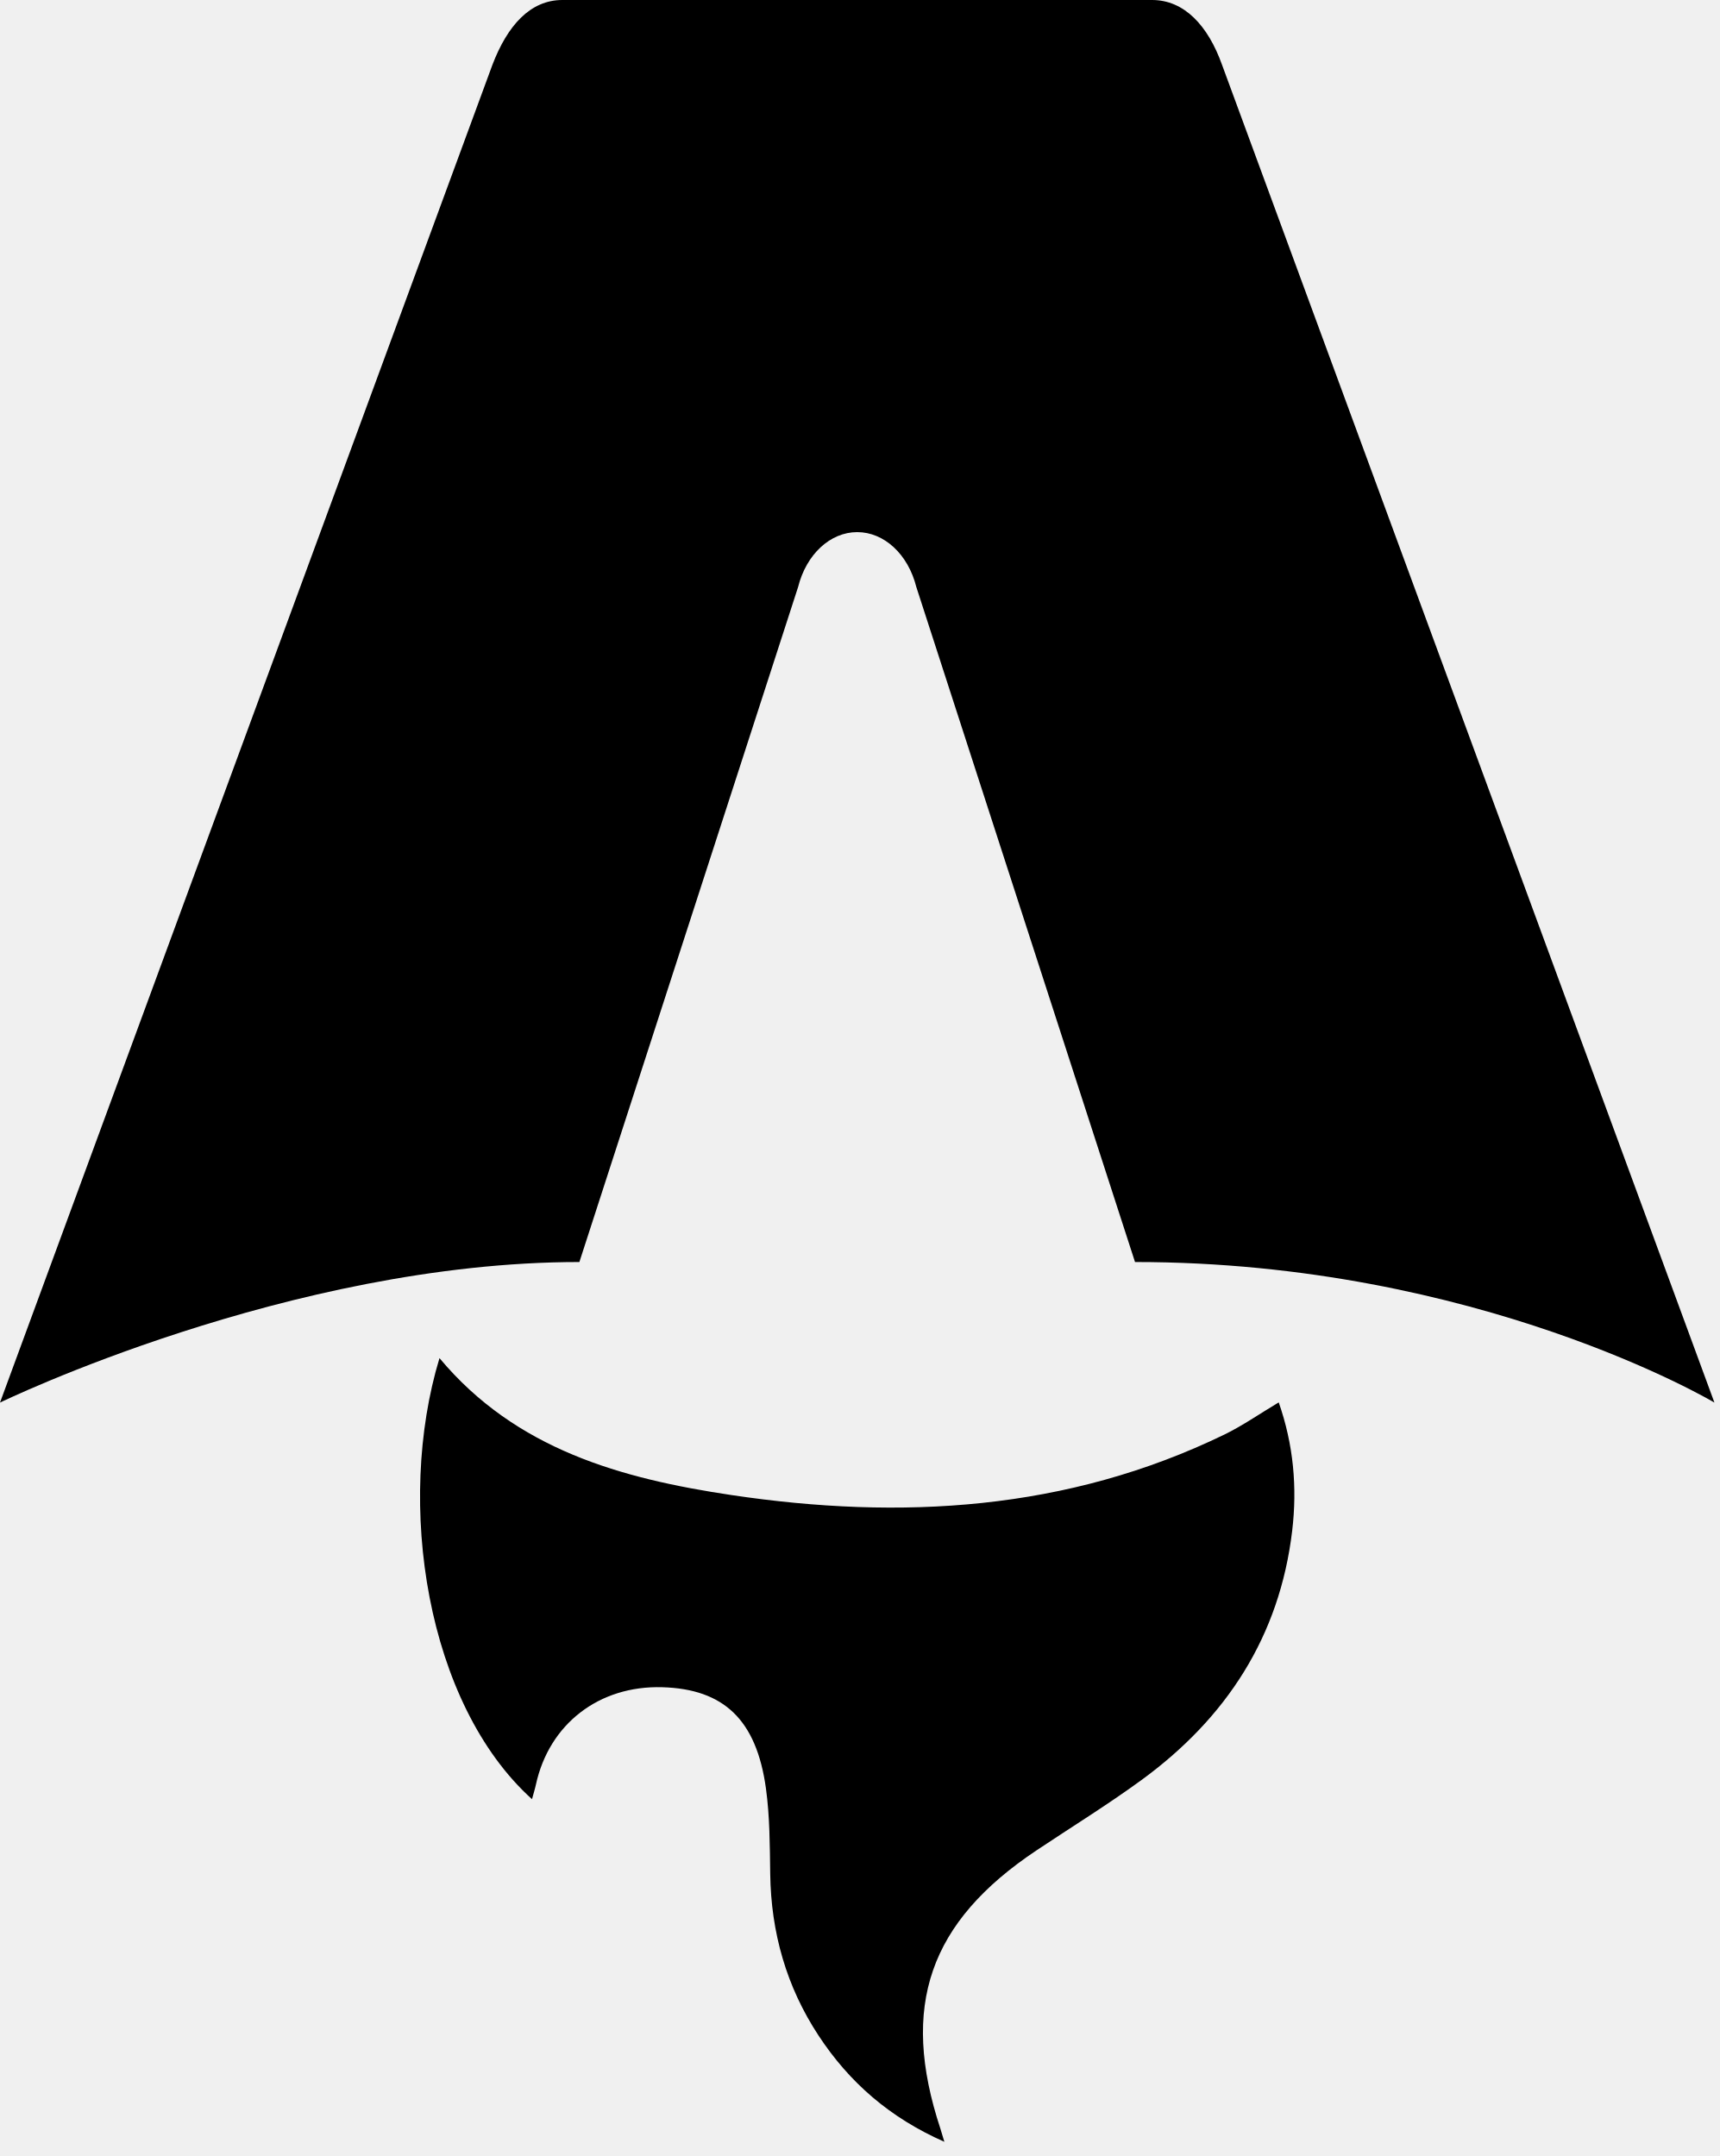
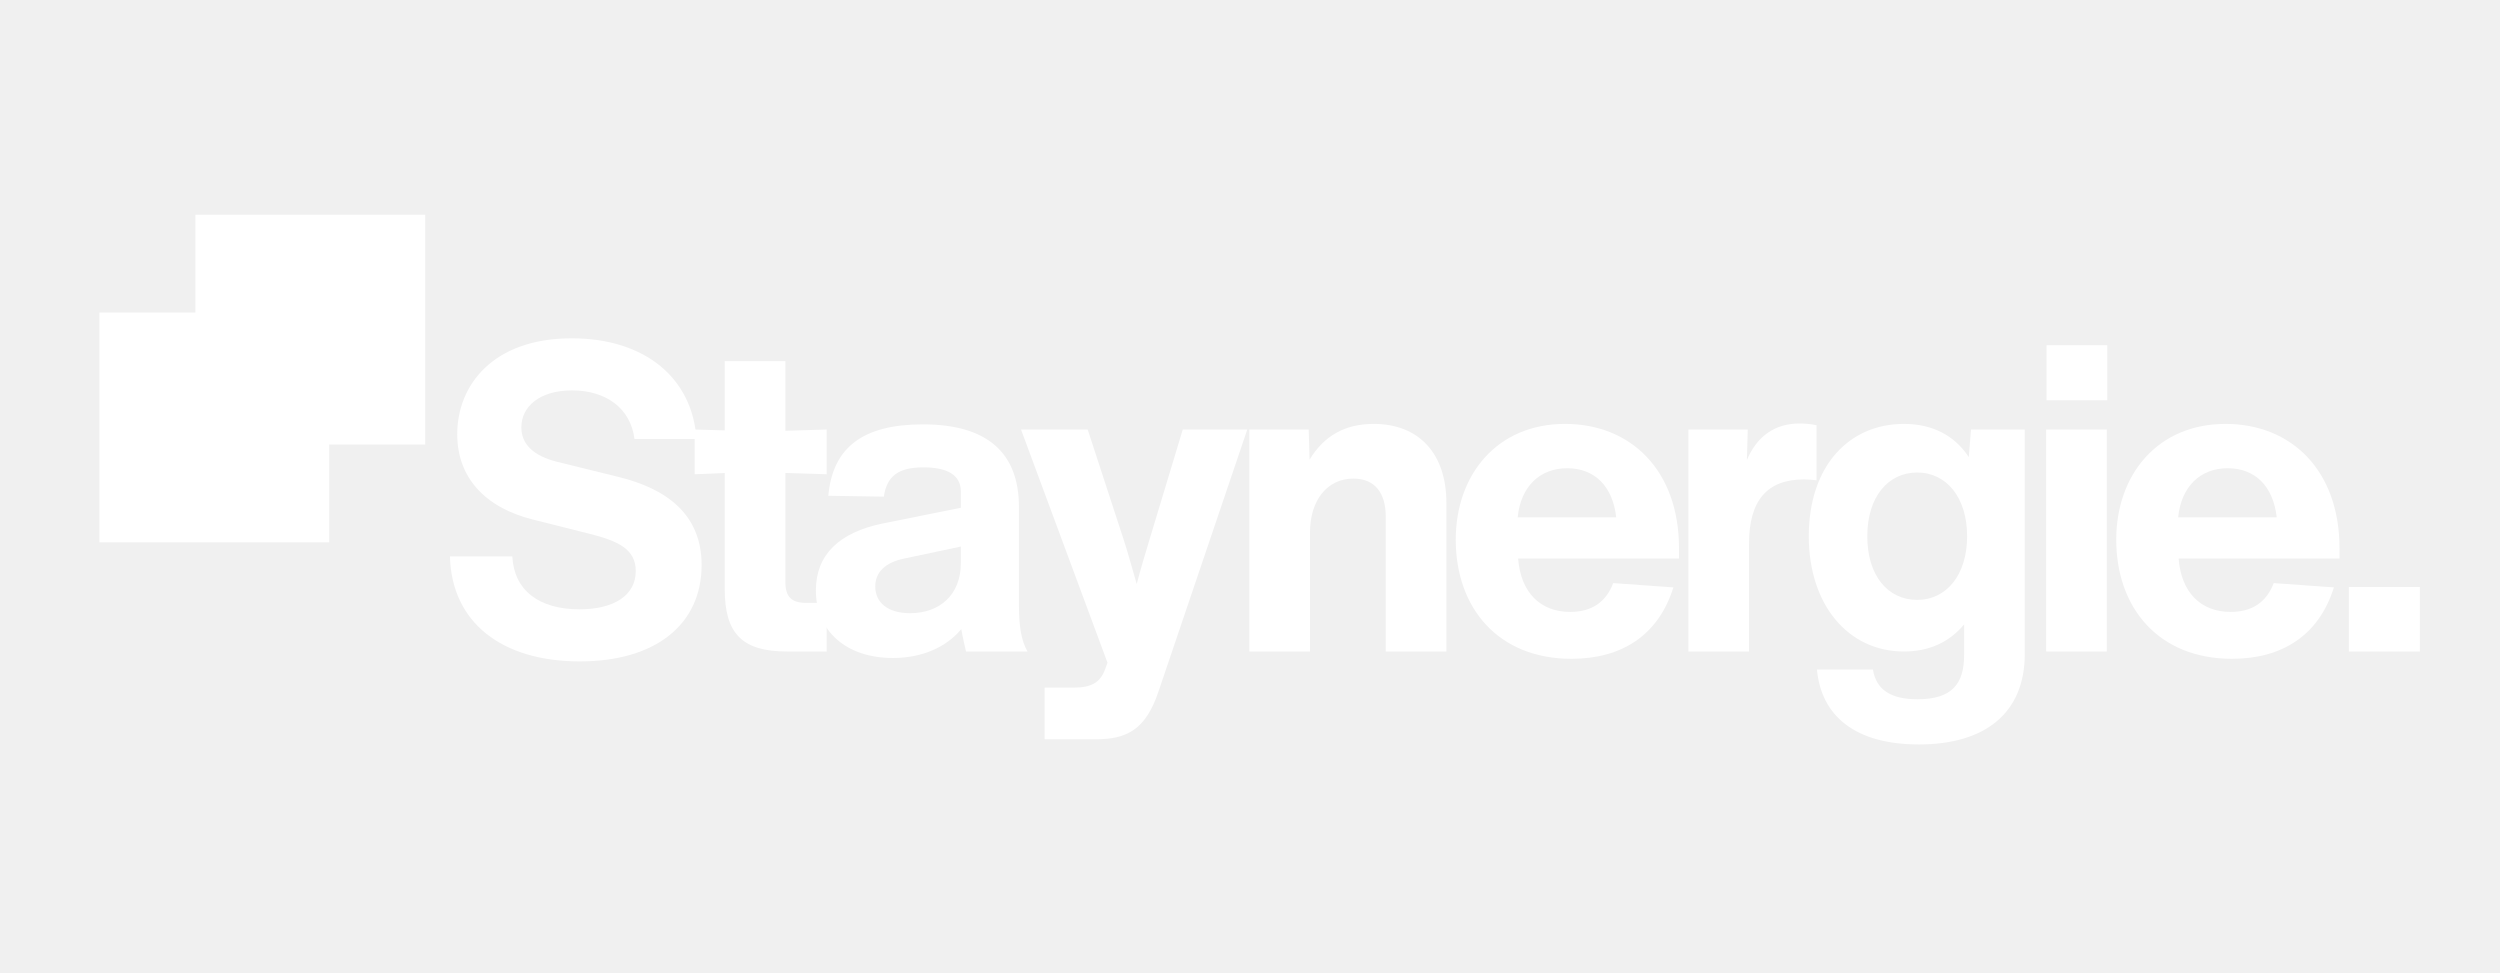
- <svg xmlns="http://www.w3.org/2000/svg" width="63" height="79" viewBox="0 0 63 79" fill="none">
-   <path d="M19.492 65.928C15.617 62.432 14.485 55.086 16.1 49.764C18.9 53.119 22.779 54.182 26.798 54.782C33.001 55.708 39.094 55.362 44.856 52.564C45.516 52.243 46.125 51.817 46.845 51.386C47.386 52.934 47.527 54.497 47.338 56.088C46.879 59.962 44.925 62.954 41.818 65.223C40.575 66.13 39.26 66.941 37.977 67.797C34.035 70.426 32.968 73.51 34.449 77.995C34.485 78.104 34.516 78.213 34.596 78.48C32.583 77.591 31.112 76.296 29.992 74.595C28.809 72.798 28.246 70.811 28.216 68.662C28.201 67.615 28.201 66.56 28.059 65.528C27.711 63.014 26.514 61.888 24.261 61.823C21.948 61.756 20.118 63.167 19.633 65.389C19.596 65.56 19.542 65.728 19.489 65.926L19.492 65.928Z" fill="currentColor" />
-   <path d="M0 51.393C0 51.393 10.598 46.243 21.225 46.243L29.238 21.507C29.538 20.311 30.414 19.498 31.403 19.498C32.392 19.498 33.268 20.311 33.568 21.507L41.58 46.243C54.167 46.243 62.806 51.393 62.806 51.393C62.806 51.393 44.804 2.476 44.769 2.378C44.253 0.931 43.38 0 42.205 0H20.603C19.427 0 18.59 0.931 18.038 2.378C18 2.474 0 51.393 0 51.393Z" fill="currentColor" />
+ <svg xmlns="http://www.w3.org/2000/svg" width="900" zoomAndPan="magnify" viewBox="0 0 675 262.5" height="350" preserveAspectRatio="xMidYMid meet" version="1.0">
+   <defs>
+     <g />
+     <clipPath id="4ddd27447e">
+       <path d="M 52.758 57.977 L 114.801 57.977 L 114.801 120.02 L 52.758 120.02 Z M 52.758 57.977 " clip-rule="nonzero" />
+     </clipPath>
+     <clipPath id="ee56fca7d3">
+       <path d="M 26.84 84.387 L 88.887 84.387 L 88.887 146.434 L 26.84 146.434 Z M 26.84 84.387 " clip-rule="nonzero" />
+     </clipPath>
+   </defs>
+   <g clip-path="url(#4ddd27447e)">
+     <path fill="#ffffff" d="M 52.758 57.977 L 114.801 57.977 L 114.801 120.02 L 52.758 120.02 Z M 52.758 57.977 " fill-opacity="1" fill-rule="nonzero" />
+   </g>
+   <g clip-path="url(#ee56fca7d3)">
+     <path fill="#ffffff" d="M 26.84 84.387 L 88.887 84.387 L 88.887 146.434 L 26.84 146.434 Z M 26.84 84.387 " fill-opacity="1" fill-rule="nonzero" />
+   </g>
+   <g fill="#ffffff" fill-opacity="1">
+     <g transform="translate(96.04082, 175.9072)">
+       <g />
+     </g>
+   </g>
+   <g fill="#ffffff" fill-opacity="1">
+     <g transform="translate(116.9516, 175.9072)">
+       <g>
+         <path d="M 39.609 2.672 C 60.047 2.672 72.484 -7.312 72.484 -23.344 C 72.484 -37.172 62.844 -44.016 49.953 -47.156 L 33.453 -51.219 C 27.062 -52.844 23.812 -55.984 23.812 -60.516 C 23.812 -66.094 28.688 -70.5 37.516 -70.5 C 46.578 -70.5 53.312 -65.75 54.359 -57.375 L 71.094 -57.375 C 70.047 -73.641 57.375 -84.562 37.406 -84.562 C 16.141 -84.562 6.5 -71.906 6.5 -58.656 C 6.5 -47.047 13.938 -38.906 26.828 -35.656 L 42.047 -31.828 C 49.953 -29.859 54.703 -27.641 54.703 -21.719 C 54.703 -15.219 48.906 -11.391 39.5 -11.391 C 28.578 -11.391 21.844 -16.5 21.375 -25.672 L 4.531 -25.672 C 5 -7.781 18.578 2.672 39.609 2.672 Z M 39.609 2.672 " />
+       </g>
+     </g>
+   </g>
+   <g fill="#ffffff" fill-opacity="1">
+     <g transform="translate(185.8023, 175.9072)">
+       <g>
+         <path d="M 37.406 -47.859 L 37.406 -59.938 L 26.25 -59.594 L 26.25 -78.406 L 9.875 -78.406 L 9.875 -59.703 L 1.75 -59.938 L 1.75 -47.859 L 9.875 -48.203 L 9.875 -16.844 C 9.875 -4.766 14.641 0 26.719 0 L 37.406 0 L 37.406 -13.125 L 31.938 -13.125 C 27.875 -13.125 26.25 -14.75 26.25 -18.812 L 26.25 -48.203 Z M 37.406 -47.859 " />
+       </g>
+     </g>
+   </g>
+   <g fill="#ffffff" fill-opacity="1">
+     <g transform="translate(217.3814, 175.9072)">
+       <g>
+         <path d="M 60.047 0 C 58.312 -3.016 57.734 -6.969 57.734 -12.547 L 57.734 -39.031 C 57.734 -53.781 49.016 -61.328 31.828 -61.328 C 15.688 -61.328 7.438 -55.172 6.266 -42.047 L 21.25 -41.812 C 22.062 -47.391 25.203 -49.719 31.938 -49.719 C 38.453 -49.719 42.047 -47.625 42.047 -43.203 L 42.047 -38.797 L 21.141 -34.609 C 9.062 -32.172 2.906 -26.016 2.906 -16.5 C 2.906 -5.578 11.031 1.75 23.703 1.75 C 31.594 1.75 38.094 -1.156 42.172 -6.047 C 42.516 -3.953 42.984 -2.094 43.438 0 Z M 28.344 -10.344 C 22.297 -10.344 18.938 -13.234 18.938 -17.547 C 18.938 -21.484 21.719 -24.047 26.719 -25.094 L 42.047 -28.344 L 42.047 -23.922 C 42.047 -15.094 36.125 -10.344 28.344 -10.344 Z M 28.344 -10.344 " />
+       </g>
+     </g>
+   </g>
+   <g fill="#ffffff" fill-opacity="1">
+     <g transform="translate(273.9243, 175.9072)">
+       <g>
+         <path d="M 36.469 -30.312 C 35.422 -26.828 34.156 -22.656 32.984 -18.234 C 31.703 -22.656 30.547 -26.953 29.391 -30.438 L 19.75 -59.938 L 1.75 -59.938 L 25.094 3.016 L 24.516 4.641 C 23.234 8.25 20.906 9.75 16.031 9.75 L 8.125 9.75 L 8.125 23.703 L 21.844 23.703 C 30.312 23.703 35.422 21.141 38.906 10.688 L 62.844 -59.938 L 45.422 -59.938 Z M 36.469 -30.312 " />
+       </g>
+     </g>
+   </g>
+   <g fill="#ffffff" fill-opacity="1">
+     <g transform="translate(330.3511, 175.9072)">
+       <g>
+         <path d="M 40.531 -61.453 C 32.875 -61.453 27.188 -58.312 23.234 -51.812 L 23 -59.938 L 6.969 -59.938 L 6.969 0 L 23.344 0 L 23.344 -32.062 C 23.344 -41 28.109 -46.688 35.078 -46.688 C 40.891 -46.688 43.797 -42.75 43.797 -36.469 L 43.797 0 L 60.172 0 L 60.172 -40.188 C 60.172 -53.203 52.969 -61.453 40.531 -61.453 Z M 40.531 -61.453 " />
+       </g>
+     </g>
+   </g>
+   <g fill="#ffffff" fill-opacity="1">
+     <g transform="translate(389.3324, 175.9072)">
+       <g>
+         <path d="M 64 -27.875 C 64 -48.906 51 -61.453 33.219 -61.453 C 14.875 -61.453 3.719 -47.734 3.719 -30.203 C 3.719 -11.844 15.094 1.969 34.969 1.969 C 48.438 1.969 58.422 -4.297 62.484 -17.312 L 46.234 -18.469 C 44.25 -13.234 40.312 -10.688 34.609 -10.688 C 26.484 -10.688 21.25 -16.031 20.562 -25.094 L 64 -25.094 Z M 33.797 -49.484 C 41.234 -49.484 46.109 -44.609 47.047 -36.234 L 20.438 -36.234 C 21.25 -44.484 26.375 -49.484 33.797 -49.484 Z M 33.797 -49.484 " />
+       </g>
+     </g>
+   </g>
+   <g fill="#ffffff" fill-opacity="1">
+     <g transform="translate(448.8942, 175.9072)">
+       <g>
+         <path d="M 36.938 -61.562 C 30.312 -61.562 25.438 -58.078 22.766 -51.688 L 23 -59.938 L 6.969 -59.938 L 6.969 0 L 23.344 0 L 23.344 -29.156 C 23.344 -40.766 28.219 -46.469 38.219 -46.469 C 39.375 -46.469 40.422 -46.344 41.578 -46.234 L 41.578 -61.094 C 39.953 -61.453 38.328 -61.562 36.938 -61.562 Z M 36.938 -61.562 " />
+       </g>
+     </g>
+   </g>
+   <g fill="#ffffff" fill-opacity="1">
+     <g transform="translate(484.6533, 175.9072)">
+       <g>
+         <path d="M 46.922 -52.5 C 42.984 -58.422 37.047 -61.453 29.391 -61.453 C 14.641 -61.453 3.719 -50.172 3.719 -31.125 C 3.719 -12.547 14.406 0 29.391 0 C 36.125 0 41.578 -2.438 45.656 -7.312 L 45.656 0.922 C 45.656 8.484 42.625 12.891 33.109 12.891 C 26.016 12.891 21.953 10.453 21.031 4.875 L 5.922 4.875 C 7.078 17.422 16.266 25.094 33.453 25.094 C 51.453 25.094 62.031 16.5 62.031 0.703 L 62.031 -59.938 L 47.516 -59.938 Z M 32.984 -13.938 C 25.094 -13.938 19.516 -20.438 19.516 -31.125 C 19.516 -41.703 25.094 -48.328 32.984 -48.328 C 40.891 -48.328 46.469 -41.578 46.469 -31.125 C 46.469 -20.672 40.891 -13.938 32.984 -13.938 Z M 32.984 -13.938 " />
+       </g>
+     </g>
+   </g>
+   <g fill="#ffffff" fill-opacity="1">
+     <g transform="translate(545.4923, 175.9072)">
+       <g>
+         <path d="M 23.469 -67.828 L 23.469 -82.703 L 7.078 -82.703 L 7.078 -67.828 Z M 23.344 0 L 23.344 -59.938 L 6.969 -59.938 L 6.969 0 Z M 23.344 0 " />
+       </g>
+     </g>
+   </g>
+   <g fill="#ffffff" fill-opacity="1">
+     <g transform="translate(567.6664, 175.9072)">
+       <g>
+         <path d="M 64 -27.875 C 64 -48.906 51 -61.453 33.219 -61.453 C 14.875 -61.453 3.719 -47.734 3.719 -30.203 C 3.719 -11.844 15.094 1.969 34.969 1.969 C 48.438 1.969 58.422 -4.297 62.484 -17.312 L 46.234 -18.469 C 44.25 -13.234 40.312 -10.688 34.609 -10.688 C 26.484 -10.688 21.25 -16.031 20.562 -25.094 L 64 -25.094 Z M 33.797 -49.484 C 41.234 -49.484 46.109 -44.609 47.047 -36.234 L 20.438 -36.234 C 21.25 -44.484 26.375 -49.484 33.797 -49.484 Z M 33.797 -49.484 " />
+       </g>
+     </g>
+   </g>
+   <g fill="#ffffff" fill-opacity="1">
+     <g transform="translate(627.2282, 175.9072)">
+       <g>
+         <path d="M 26.141 0 L 26.141 -17.422 L 6.969 -17.422 L 6.969 0 Z M 26.141 0 " />
+       </g>
+     </g>
+   </g>
</svg>
